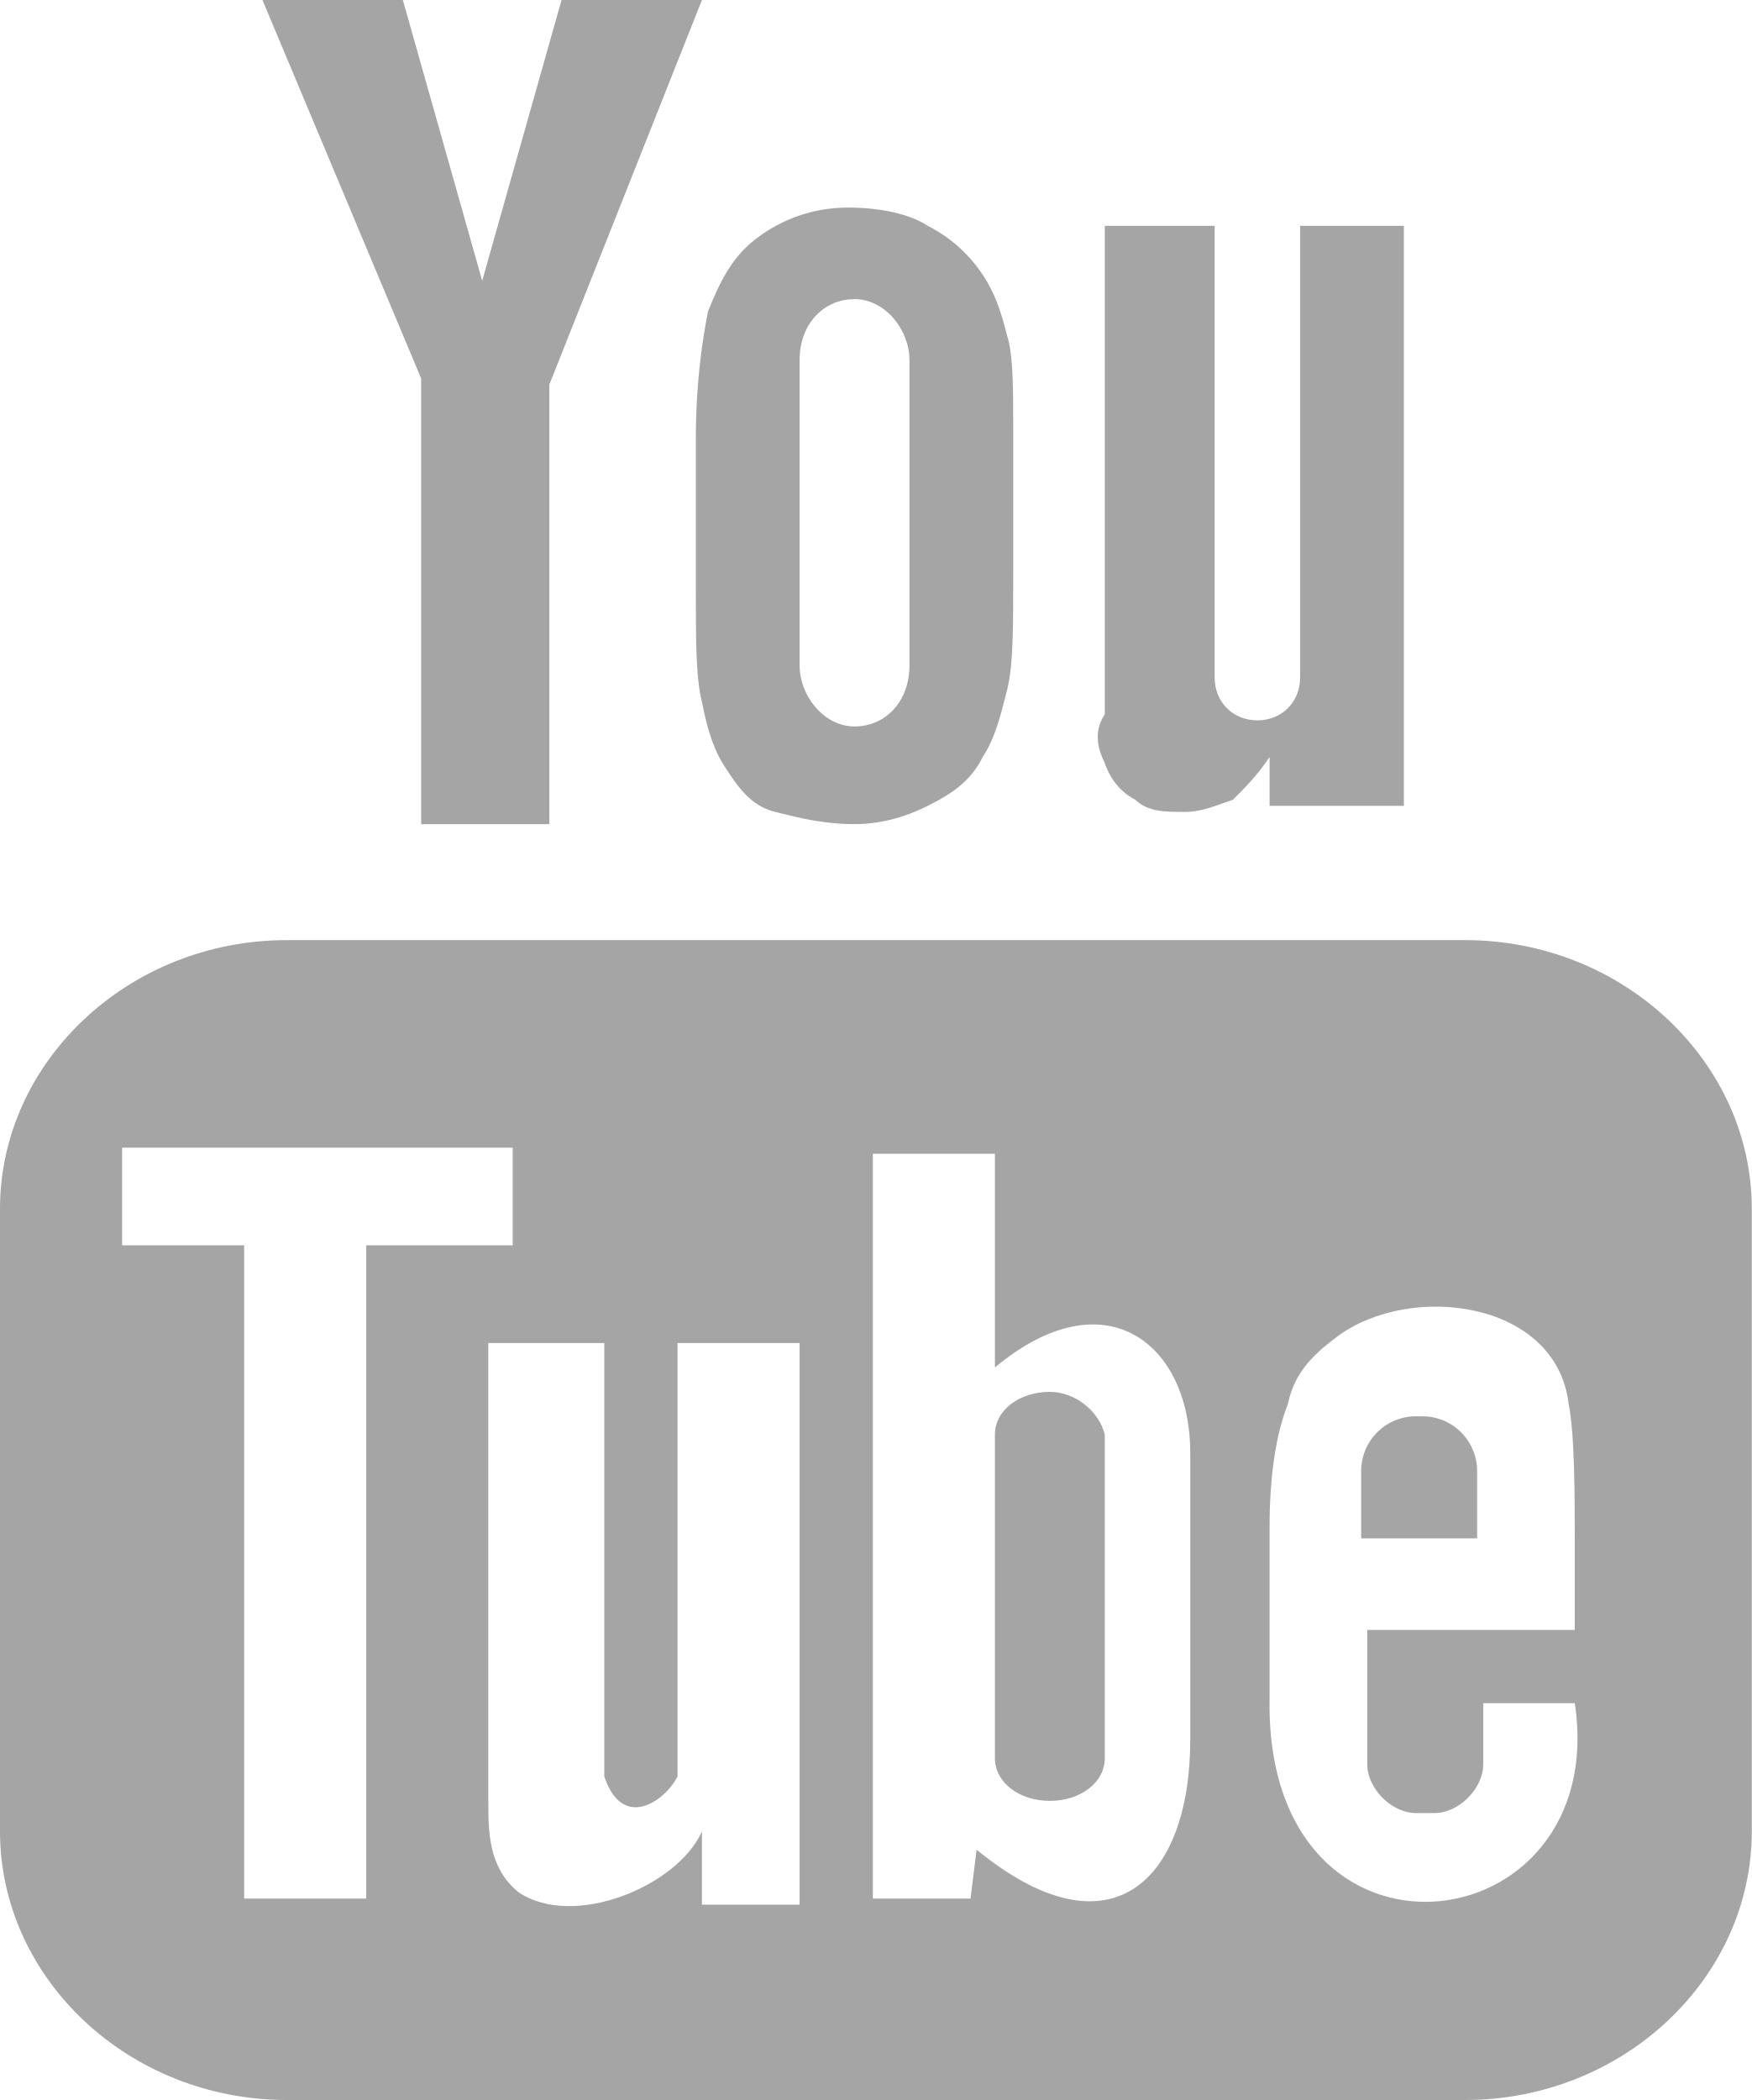
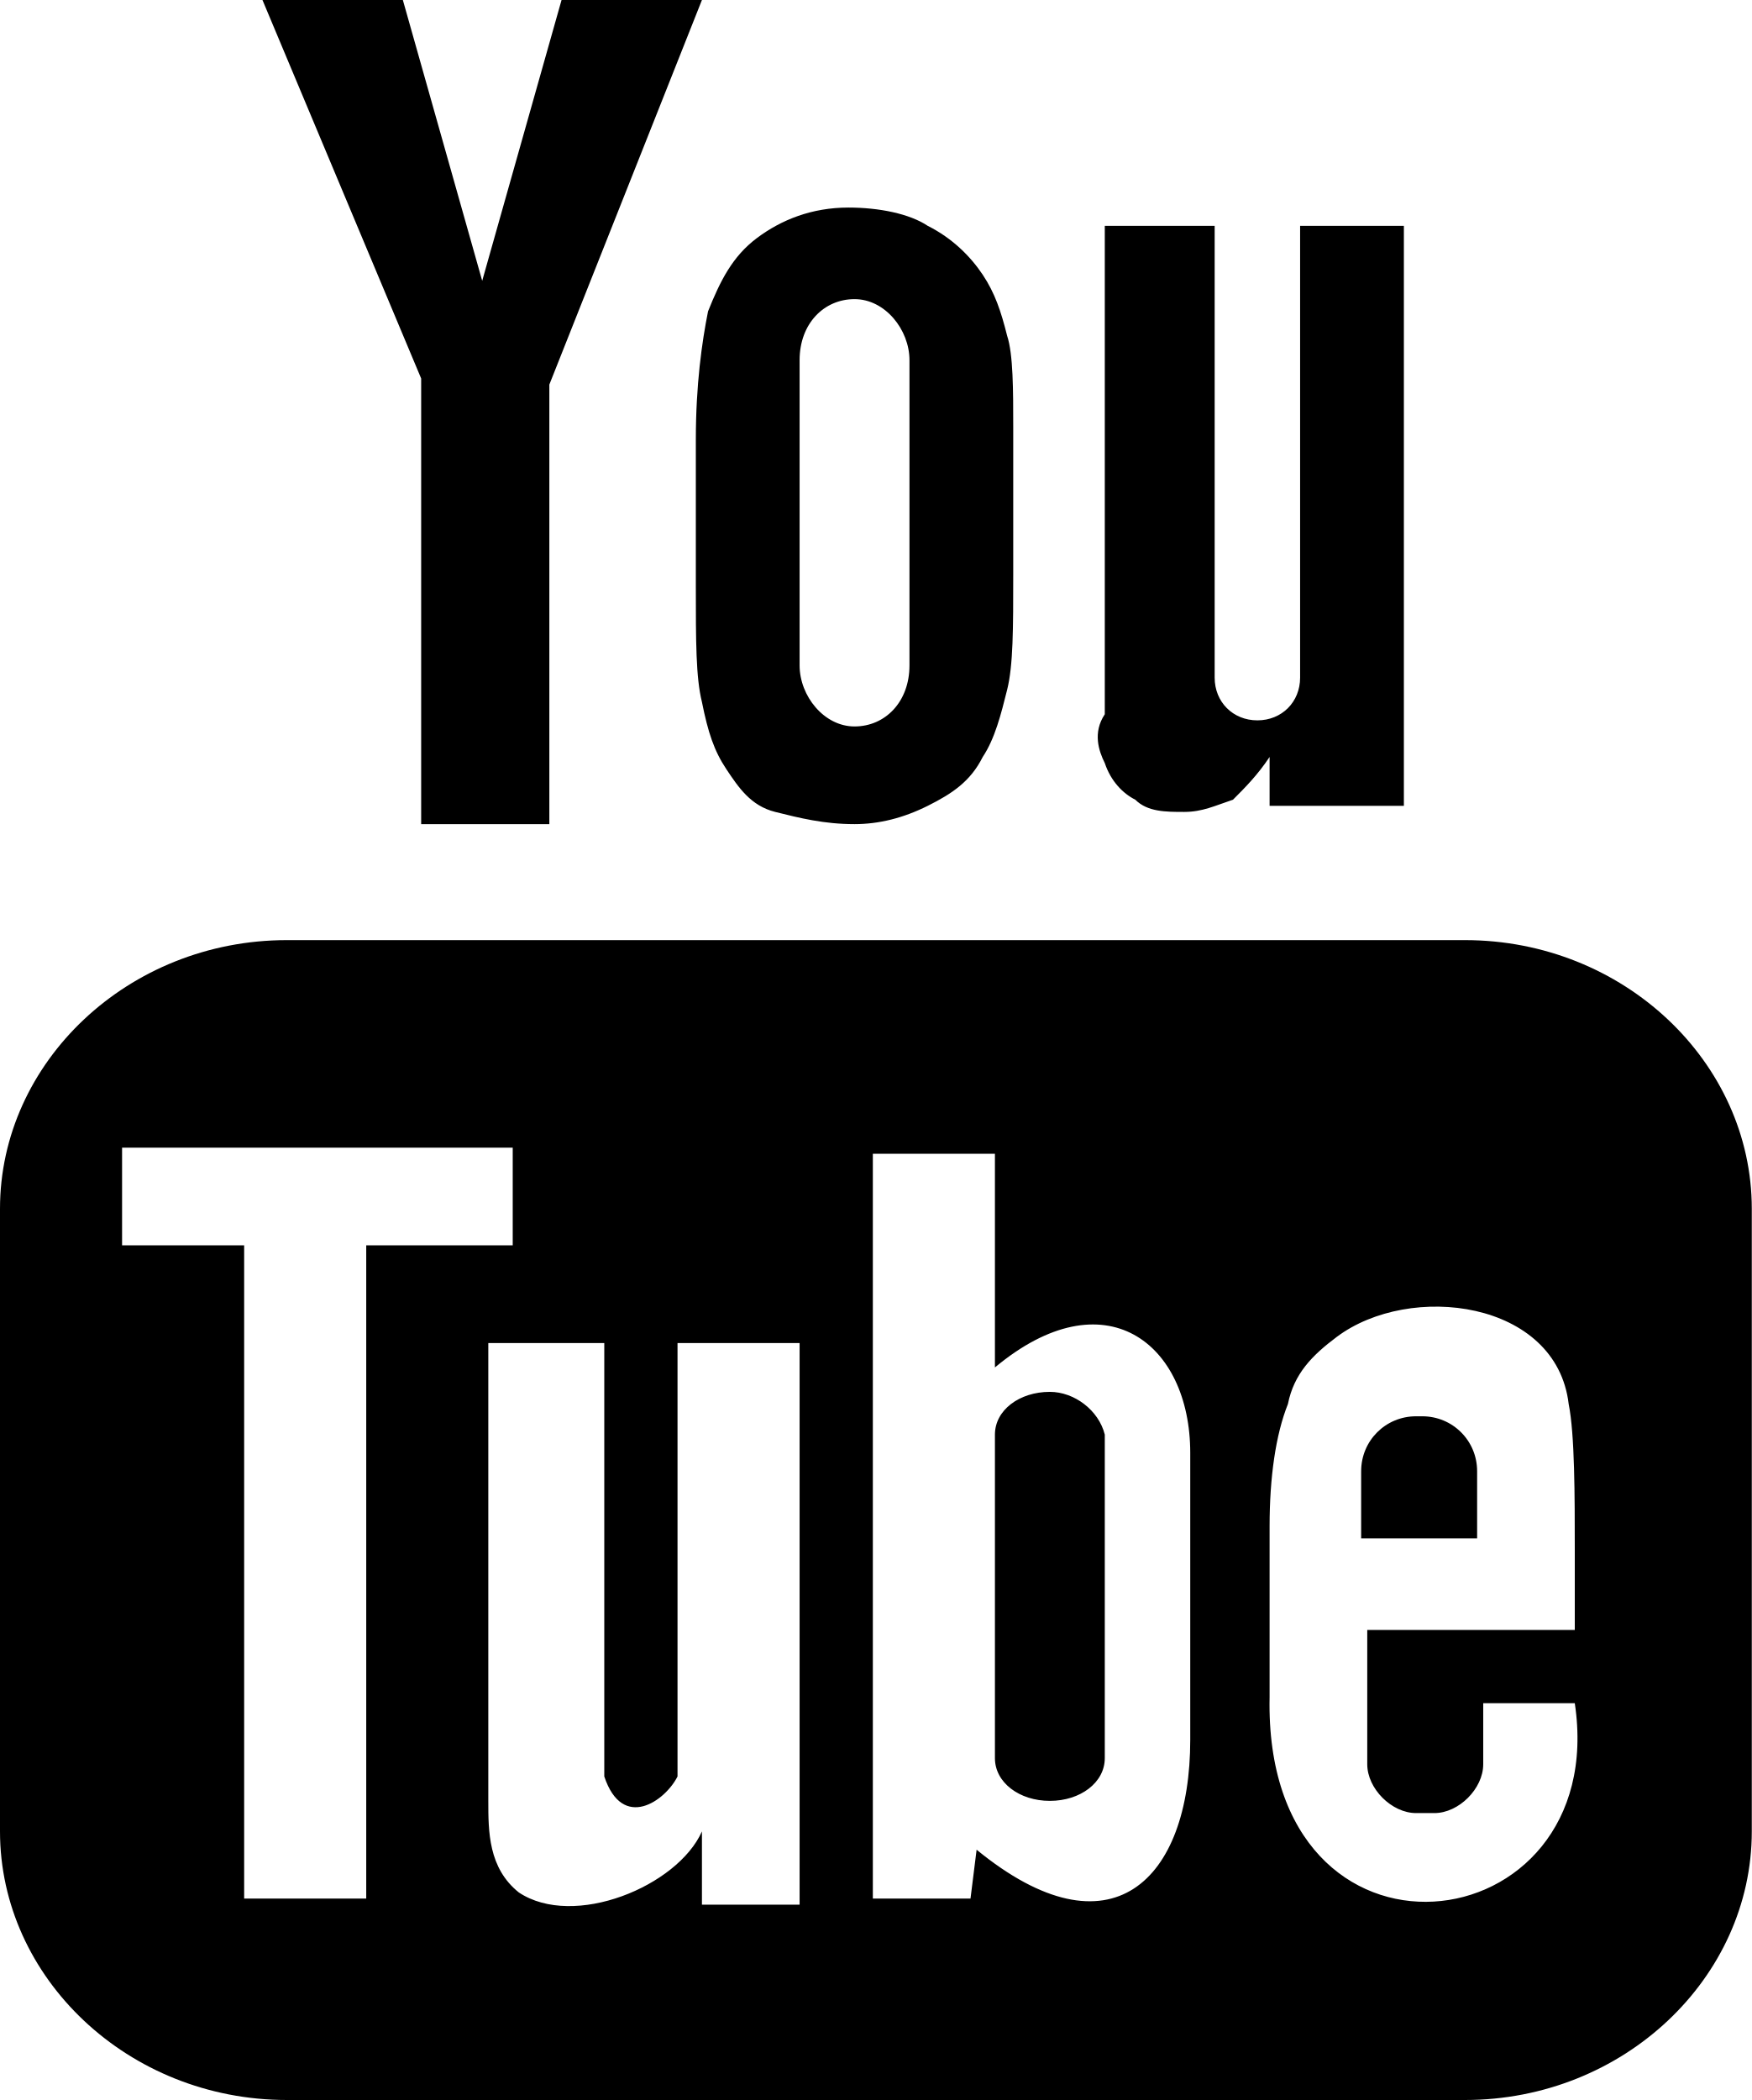
<svg xmlns="http://www.w3.org/2000/svg" id="Layer_1" viewBox="0 0 28.7 34.4">
-   <style>.st0{fill:#A5A5A5;}</style>
-   <path id="YouTube_2_" class="st0" d="M24.2 25.2h-1.9v-1.1c0-.5.4-.9.9-.9h.1c.5 0 .9.4.9.9v1.1zm-7-2.4c-.5 0-.9.3-.9.7v5.3c0 .4.4.7.9.7s.9-.3.9-.7v-5.3c-.1-.4-.5-.7-.9-.7zm11.5-3V30c0 2.4-2.1 4.4-4.7 4.4H4.7c-2.6 0-4.7-2-4.7-4.4V19.8c0-2.4 2.1-4.4 4.7-4.4H24c2.6 0 4.7 2 4.7 4.4zM6 31.1V20.4h2.4v-1.6H2v1.6h2v10.7h2zm7.1-9.1h-2v7.1c-.2.4-.9.9-1.2 0V22H8v7.5c0 .5 0 1.1.5 1.5.9.6 2.6-.1 3-1v1.2h1.6V22zm6.4 6.5v-4.7c0-1.8-1.4-2.9-3.2-1.4v-3.5h-2v12.2h1.6l.1-.8c2.2 1.8 3.5.5 3.5-1.8zm6.3-.6h-1.5v1c0 .4-.4.8-.8.8h-.3c-.4 0-.8-.4-.8-.8v-2.2h3.4v-1.3c0-.9 0-1.9-.1-2.4-.2-1.7-2.6-2-3.8-1.1-.4.3-.7.6-.8 1.1-.2.5-.3 1.2-.3 2v2.8c-.1 4.8 5.6 4.1 5 .1zm-7.7-15.4c.1.3.3.5.5.6.2.2.5.2.8.2.3 0 .5-.1.8-.2.2-.2.4-.4.6-.7v.8H23V3.7h-1.7v7.4c0 .4-.3.7-.7.7-.4 0-.7-.3-.7-.7V3.7h-1.8v8c-.2.3-.1.6 0 .8zm-6.7-5.3c0-.9.1-1.6.2-2.1.2-.5.4-.9.8-1.2.4-.3.9-.5 1.5-.5.5 0 1 .1 1.3.3.4.2.7.5.9.8.2.3.3.6.4 1 .1.3.1.9.1 1.5v2.4c0 .9 0 1.5-.1 1.9-.1.4-.2.8-.4 1.1-.2.4-.5.6-.9.8-.4.2-.8.3-1.2.3-.5 0-.9-.1-1.3-.2s-.6-.4-.8-.7c-.2-.3-.3-.6-.4-1.1-.1-.4-.1-1-.1-1.9V7.2zm1.7 3.7c0 .5.4 1 .9 1s.9-.4.9-1v-5c0-.5-.4-1-.9-1s-.9.4-.9 1v5zm-6.2 2.6H9V6.3L11.5 0H9.2L7.9 4.6 6.6 0H4.3l2.6 6.2v7.3z" />
+   <style>.st0-youtube{}</style>
+   <path id="YouTube_2_" class="st0-youtube" d="M24.2 25.2h-1.9v-1.1c0-.5.4-.9.9-.9h.1c.5 0 .9.4.9.9v1.1zm-7-2.4c-.5 0-.9.3-.9.7v5.3c0 .4.4.7.9.7s.9-.3.9-.7v-5.3c-.1-.4-.5-.7-.9-.7zm11.5-3V30c0 2.4-2.1 4.4-4.7 4.4H4.7c-2.6 0-4.7-2-4.7-4.4V19.8c0-2.4 2.1-4.4 4.7-4.4H24c2.6 0 4.7 2 4.7 4.4zM6 31.1V20.4h2.4v-1.6H2v1.6h2v10.7h2zm7.1-9.1h-2v7.1c-.2.4-.9.9-1.2 0V22H8v7.5c0 .5 0 1.1.5 1.5.9.6 2.6-.1 3-1v1.2h1.6V22zm6.4 6.5v-4.7c0-1.8-1.4-2.9-3.2-1.4v-3.5h-2v12.2h1.6l.1-.8c2.2 1.8 3.5.5 3.5-1.8zm6.3-.6h-1.5v1c0 .4-.4.8-.8.8h-.3c-.4 0-.8-.4-.8-.8v-2.2h3.4v-1.3c0-.9 0-1.9-.1-2.4-.2-1.7-2.6-2-3.8-1.1-.4.3-.7.6-.8 1.1-.2.5-.3 1.2-.3 2v2.8c-.1 4.8 5.6 4.1 5 .1zm-7.7-15.4c.1.3.3.5.5.6.2.2.5.2.8.2.3 0 .5-.1.8-.2.2-.2.4-.4.6-.7v.8H23V3.7h-1.7v7.4c0 .4-.3.7-.7.7-.4 0-.7-.3-.7-.7V3.7h-1.8v8c-.2.3-.1.6 0 .8zm-6.7-5.3c0-.9.1-1.6.2-2.1.2-.5.4-.9.8-1.2.4-.3.9-.5 1.5-.5.5 0 1 .1 1.3.3.4.2.7.5.9.8.2.3.3.6.4 1 .1.3.1.9.1 1.5v2.4c0 .9 0 1.5-.1 1.9-.1.4-.2.8-.4 1.1-.2.4-.5.6-.9.8-.4.2-.8.3-1.2.3-.5 0-.9-.1-1.3-.2s-.6-.4-.8-.7c-.2-.3-.3-.6-.4-1.1-.1-.4-.1-1-.1-1.9V7.2zm1.7 3.7c0 .5.4 1 .9 1s.9-.4.9-1v-5c0-.5-.4-1-.9-1s-.9.4-.9 1v5zm-6.2 2.6H9V6.3L11.5 0H9.2L7.9 4.6 6.6 0H4.3l2.6 6.2v7.3z" />
</svg>
